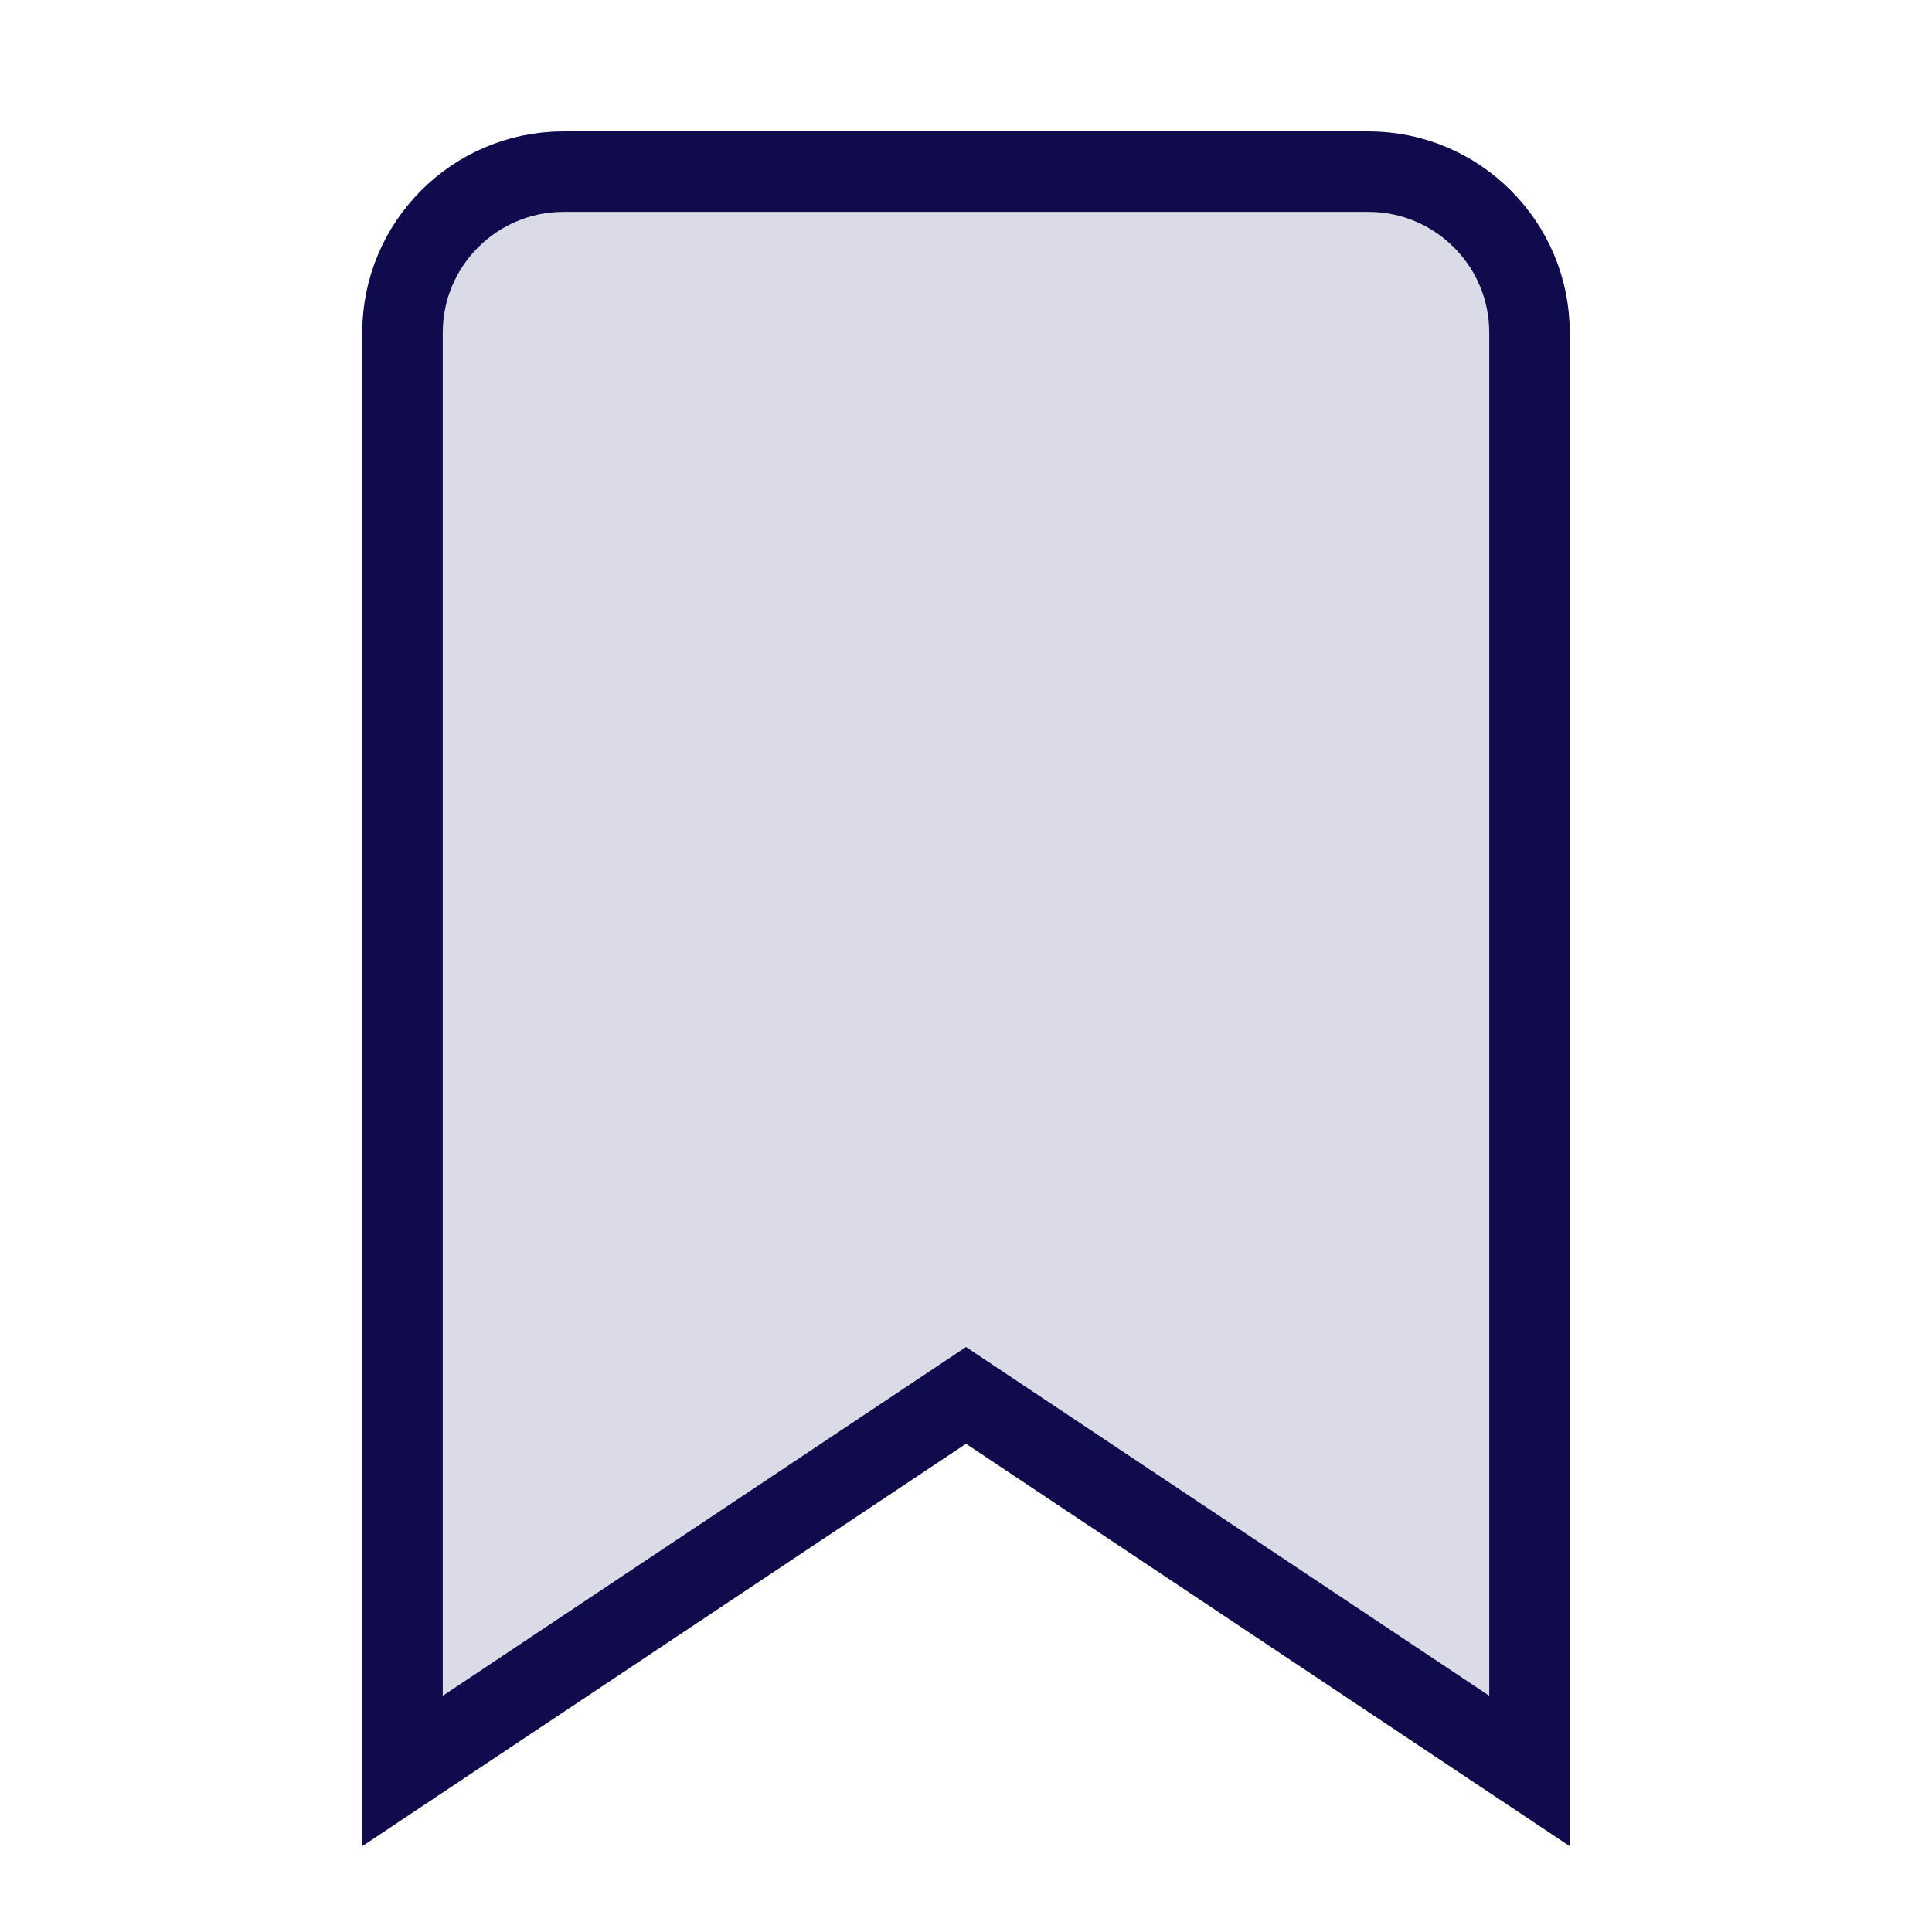
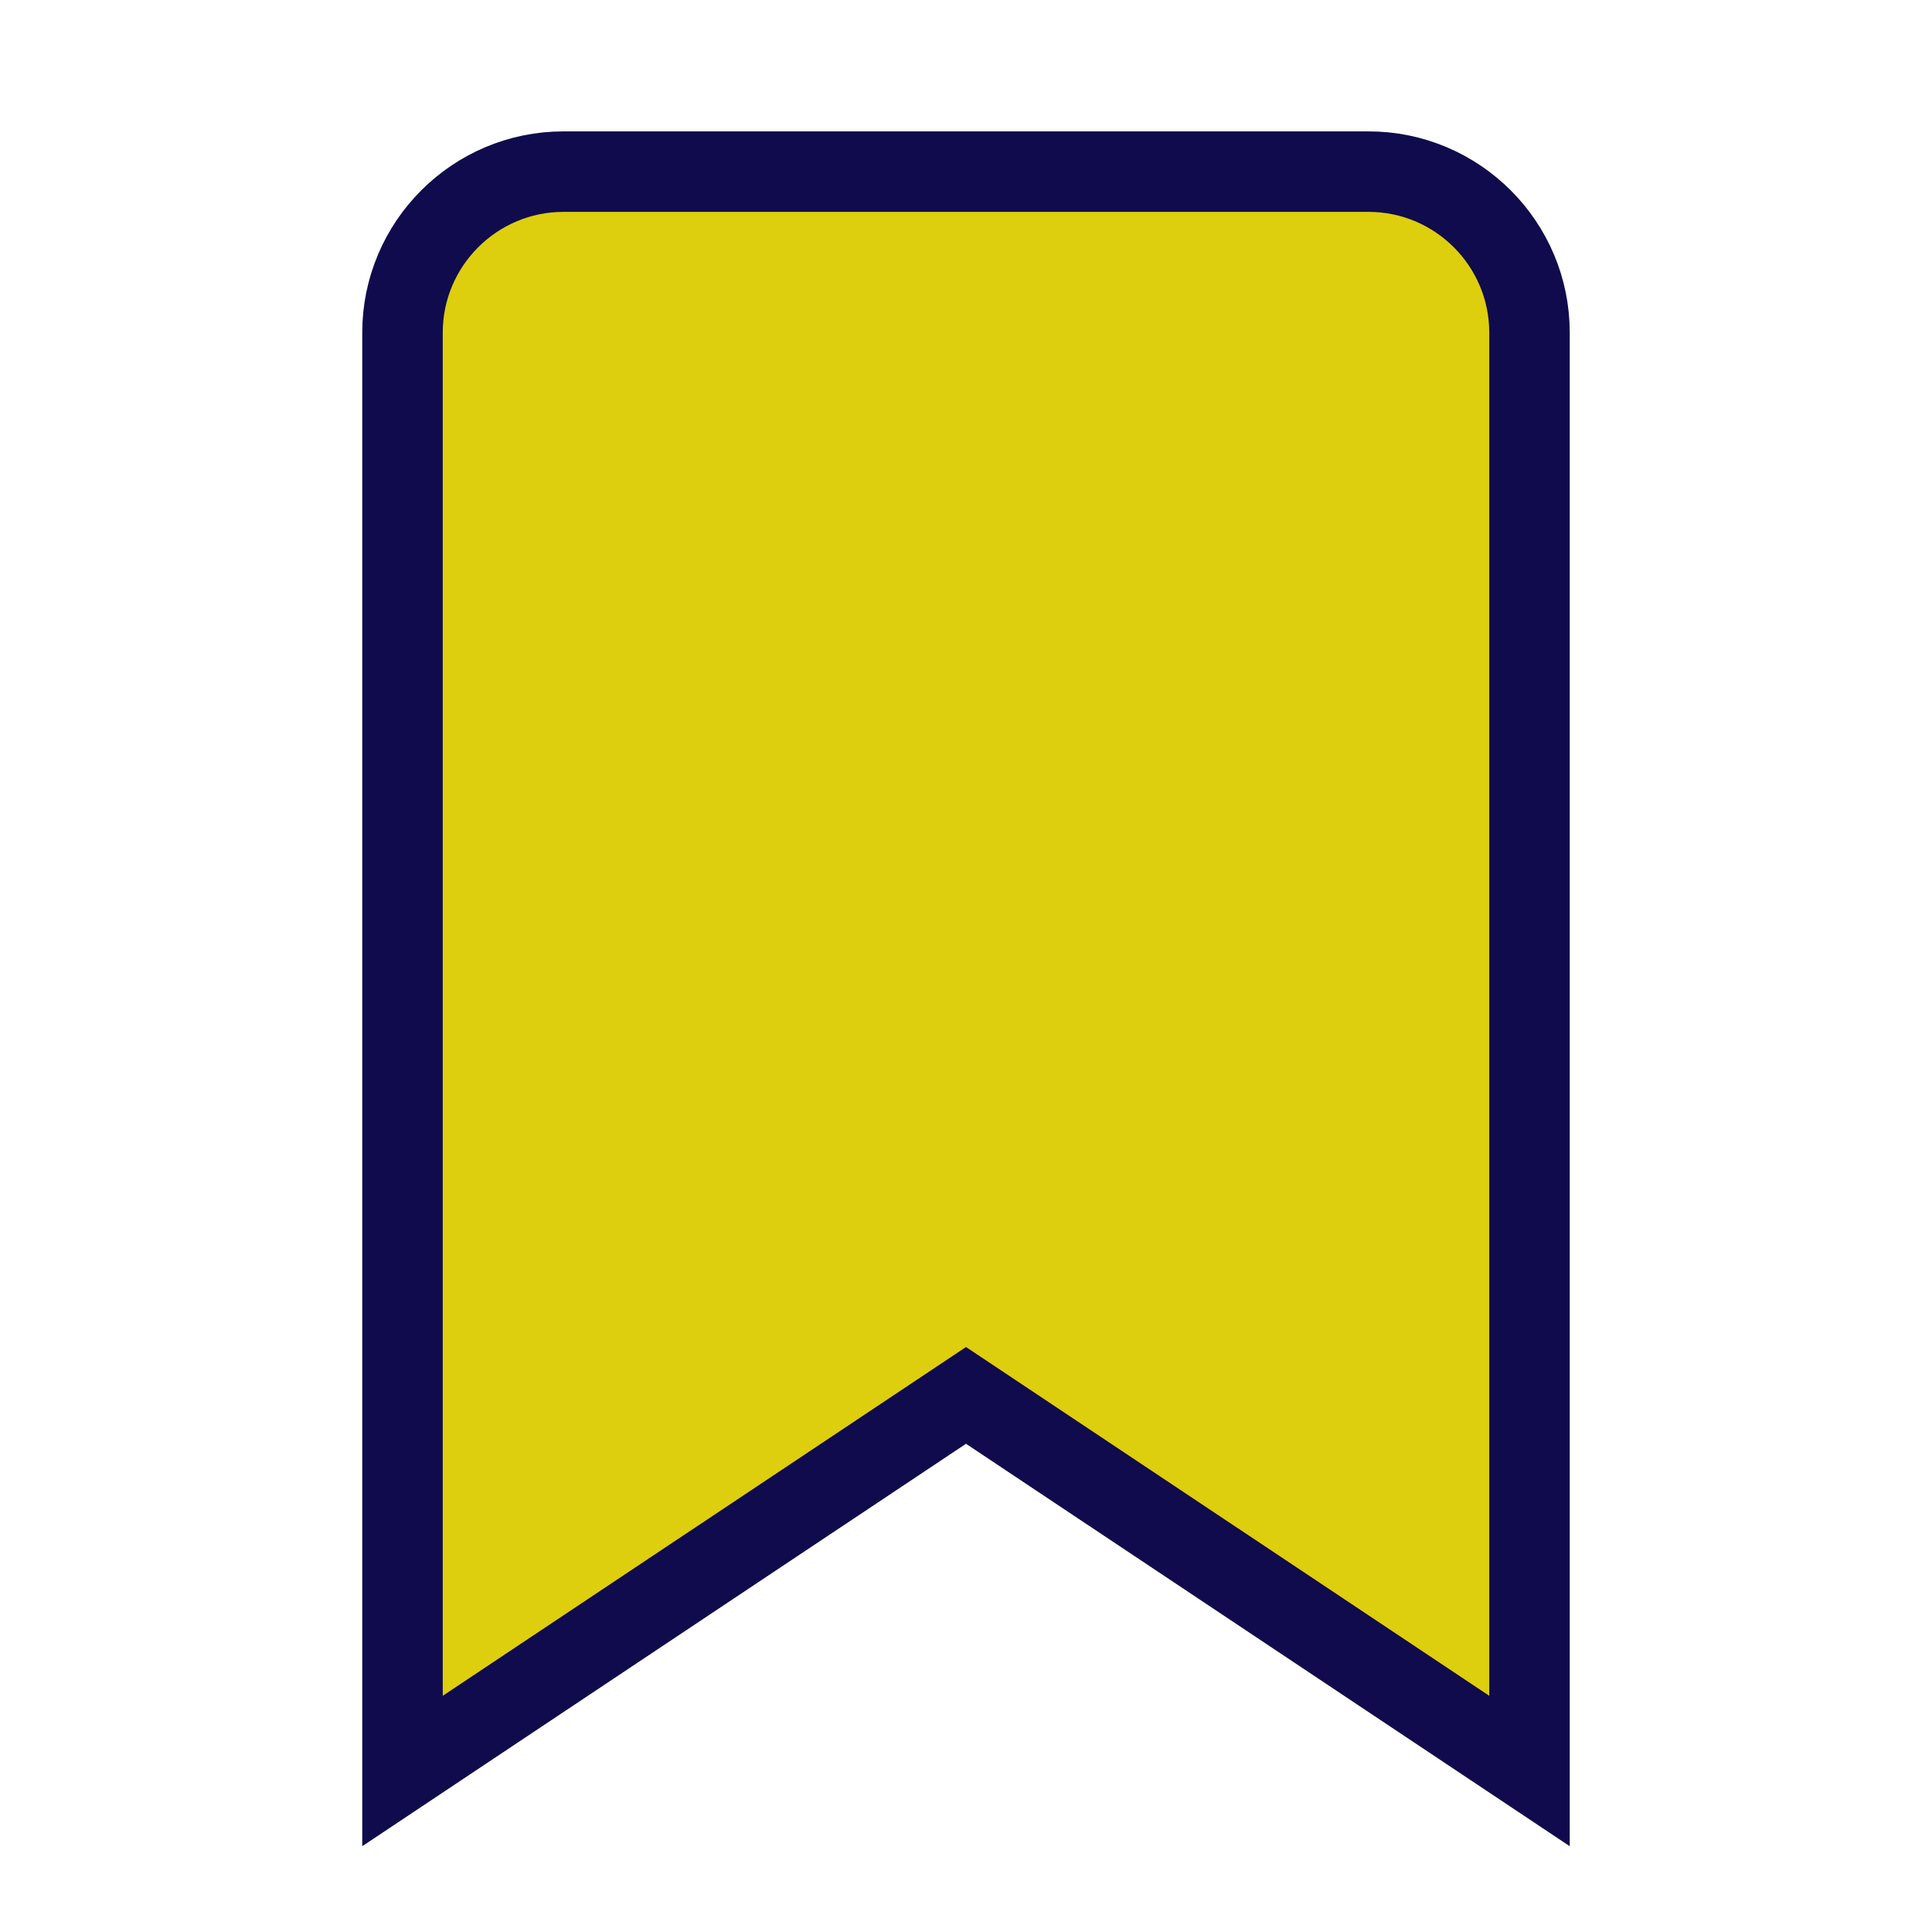
- <svg xmlns="http://www.w3.org/2000/svg" width="35" height="35" fill="#dbdae7" stroke="#100b4c" viewBox="0 0 24 24">
+ <svg xmlns="http://www.w3.org/2000/svg" width="27" height="27" fill="#ddcf0d" stroke="#100b4c" viewBox="0 0 24 24">
  <path d="M19 10.132v-6c0-1.103-.897-2-2-2H7c-1.103 0-2 .897-2 2V22l7-4.666L19 22V10.132z" />
</svg>
